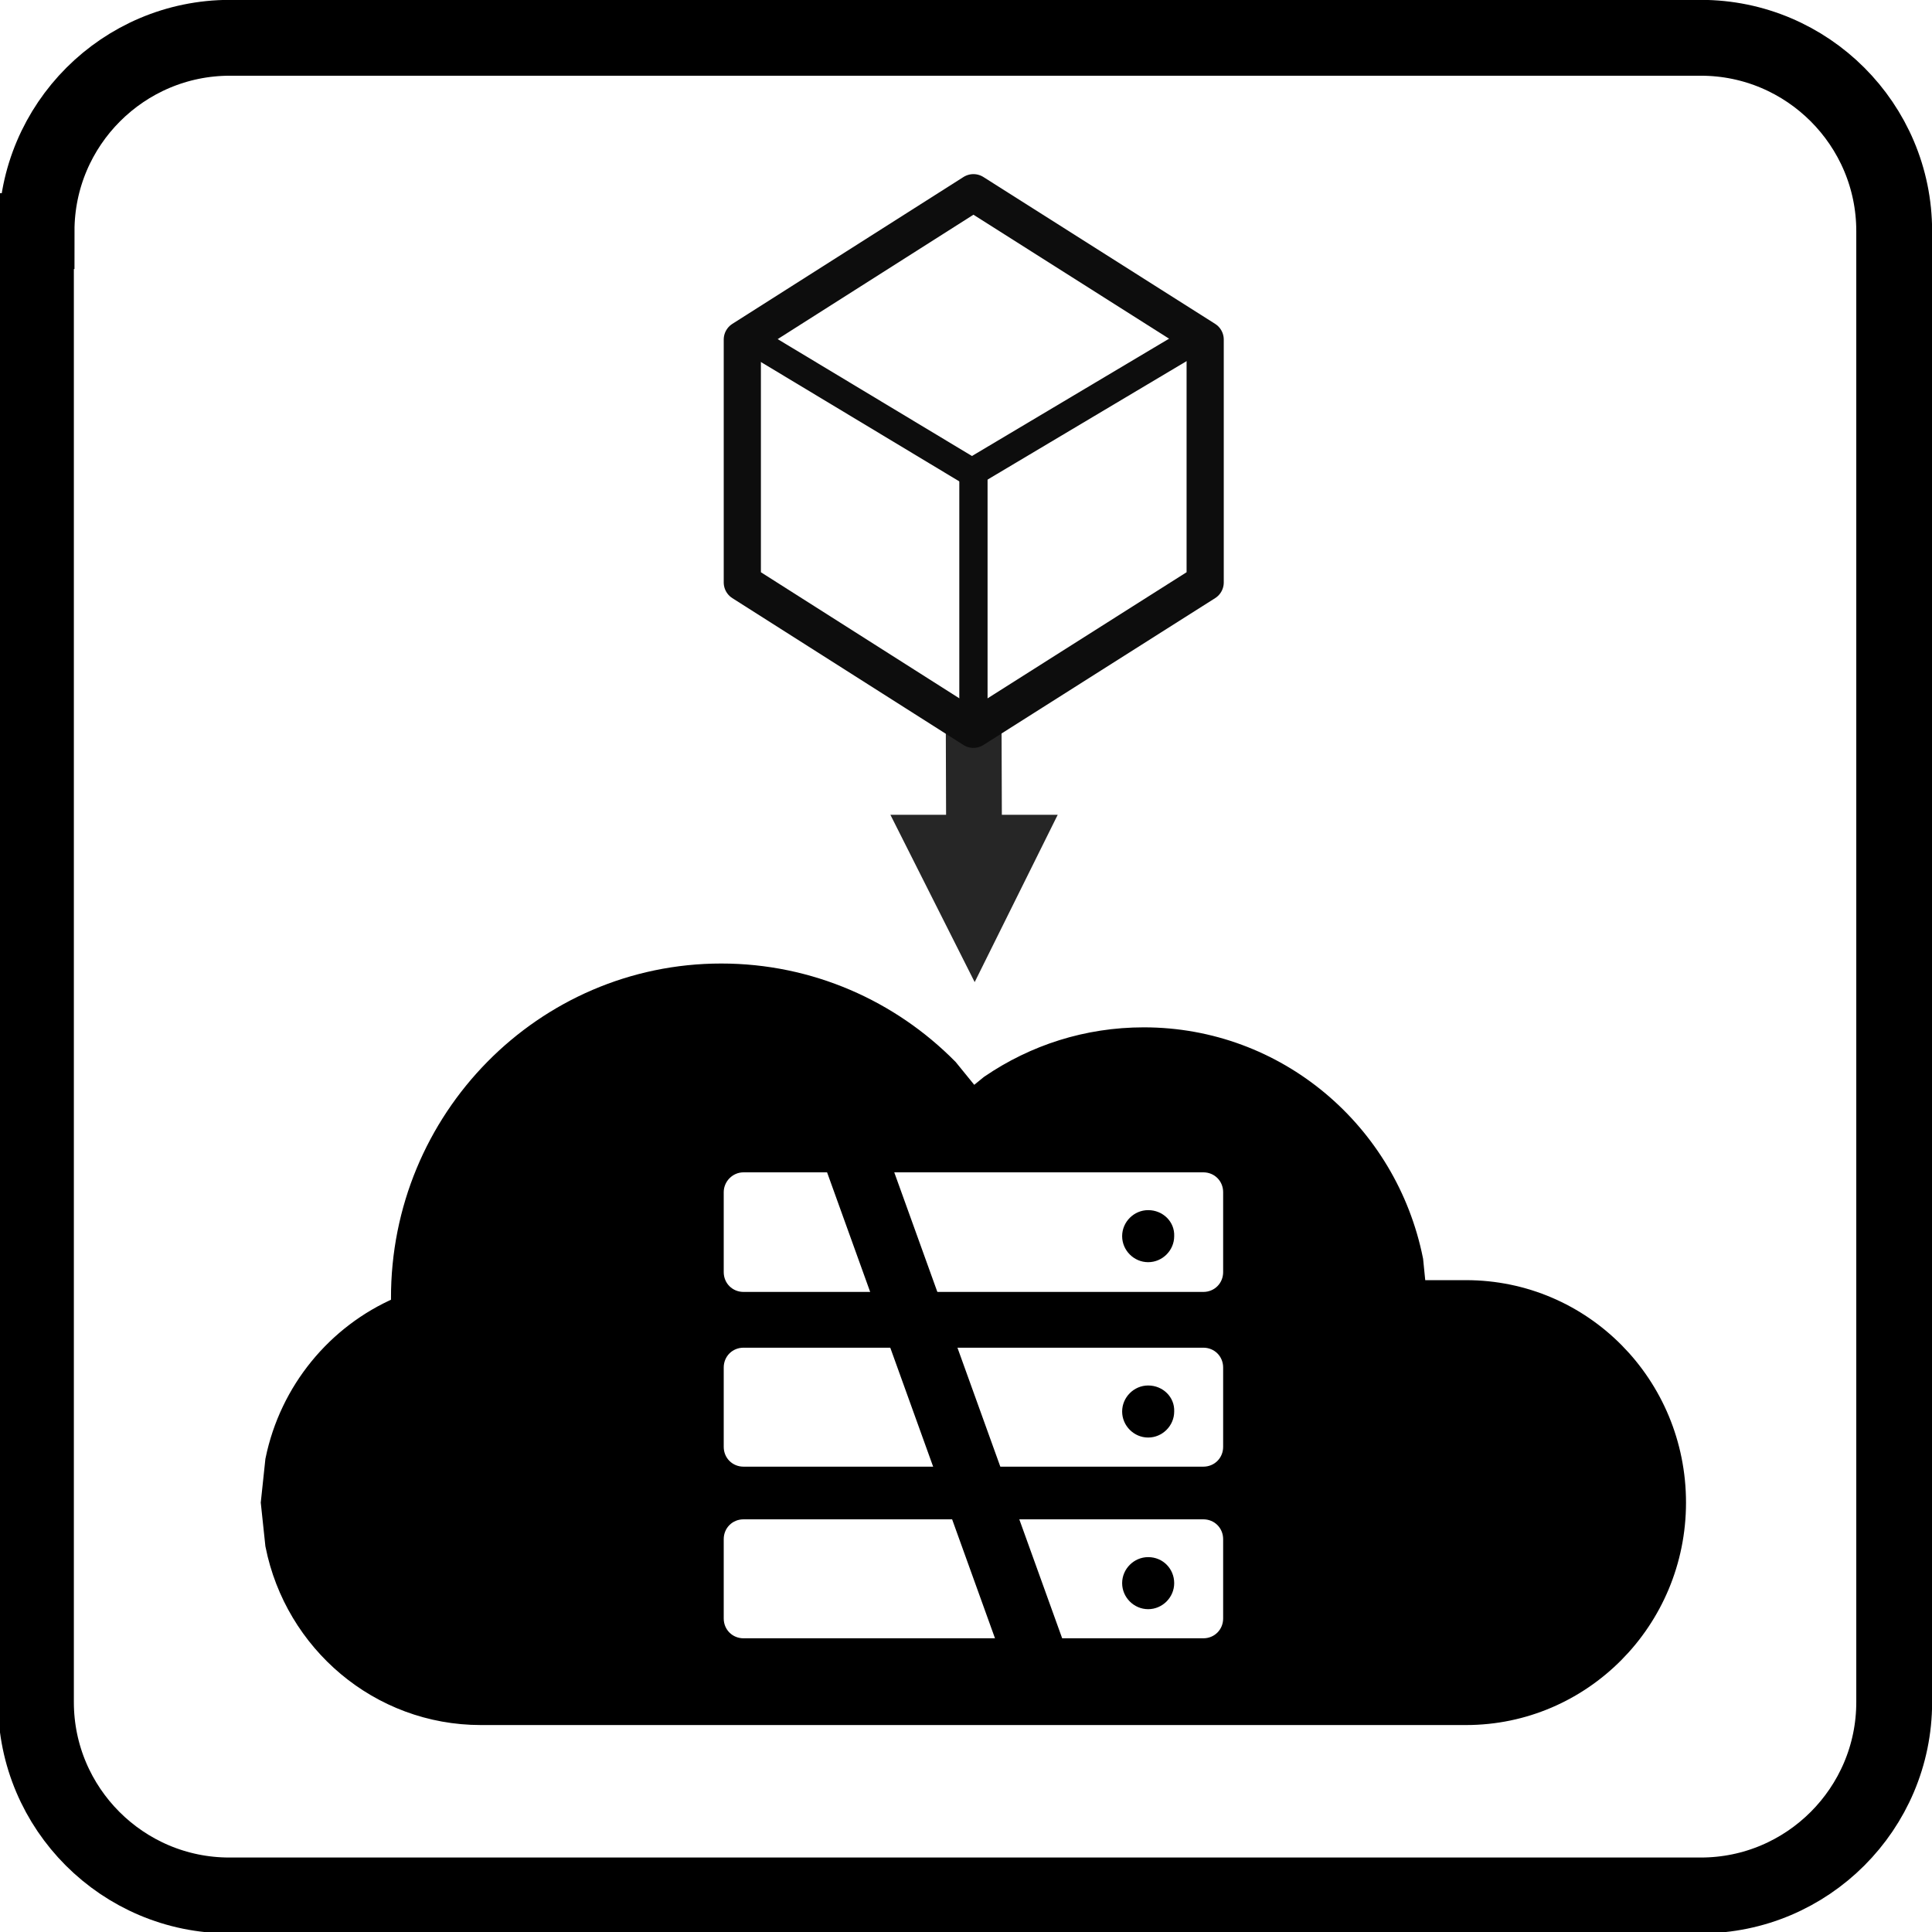
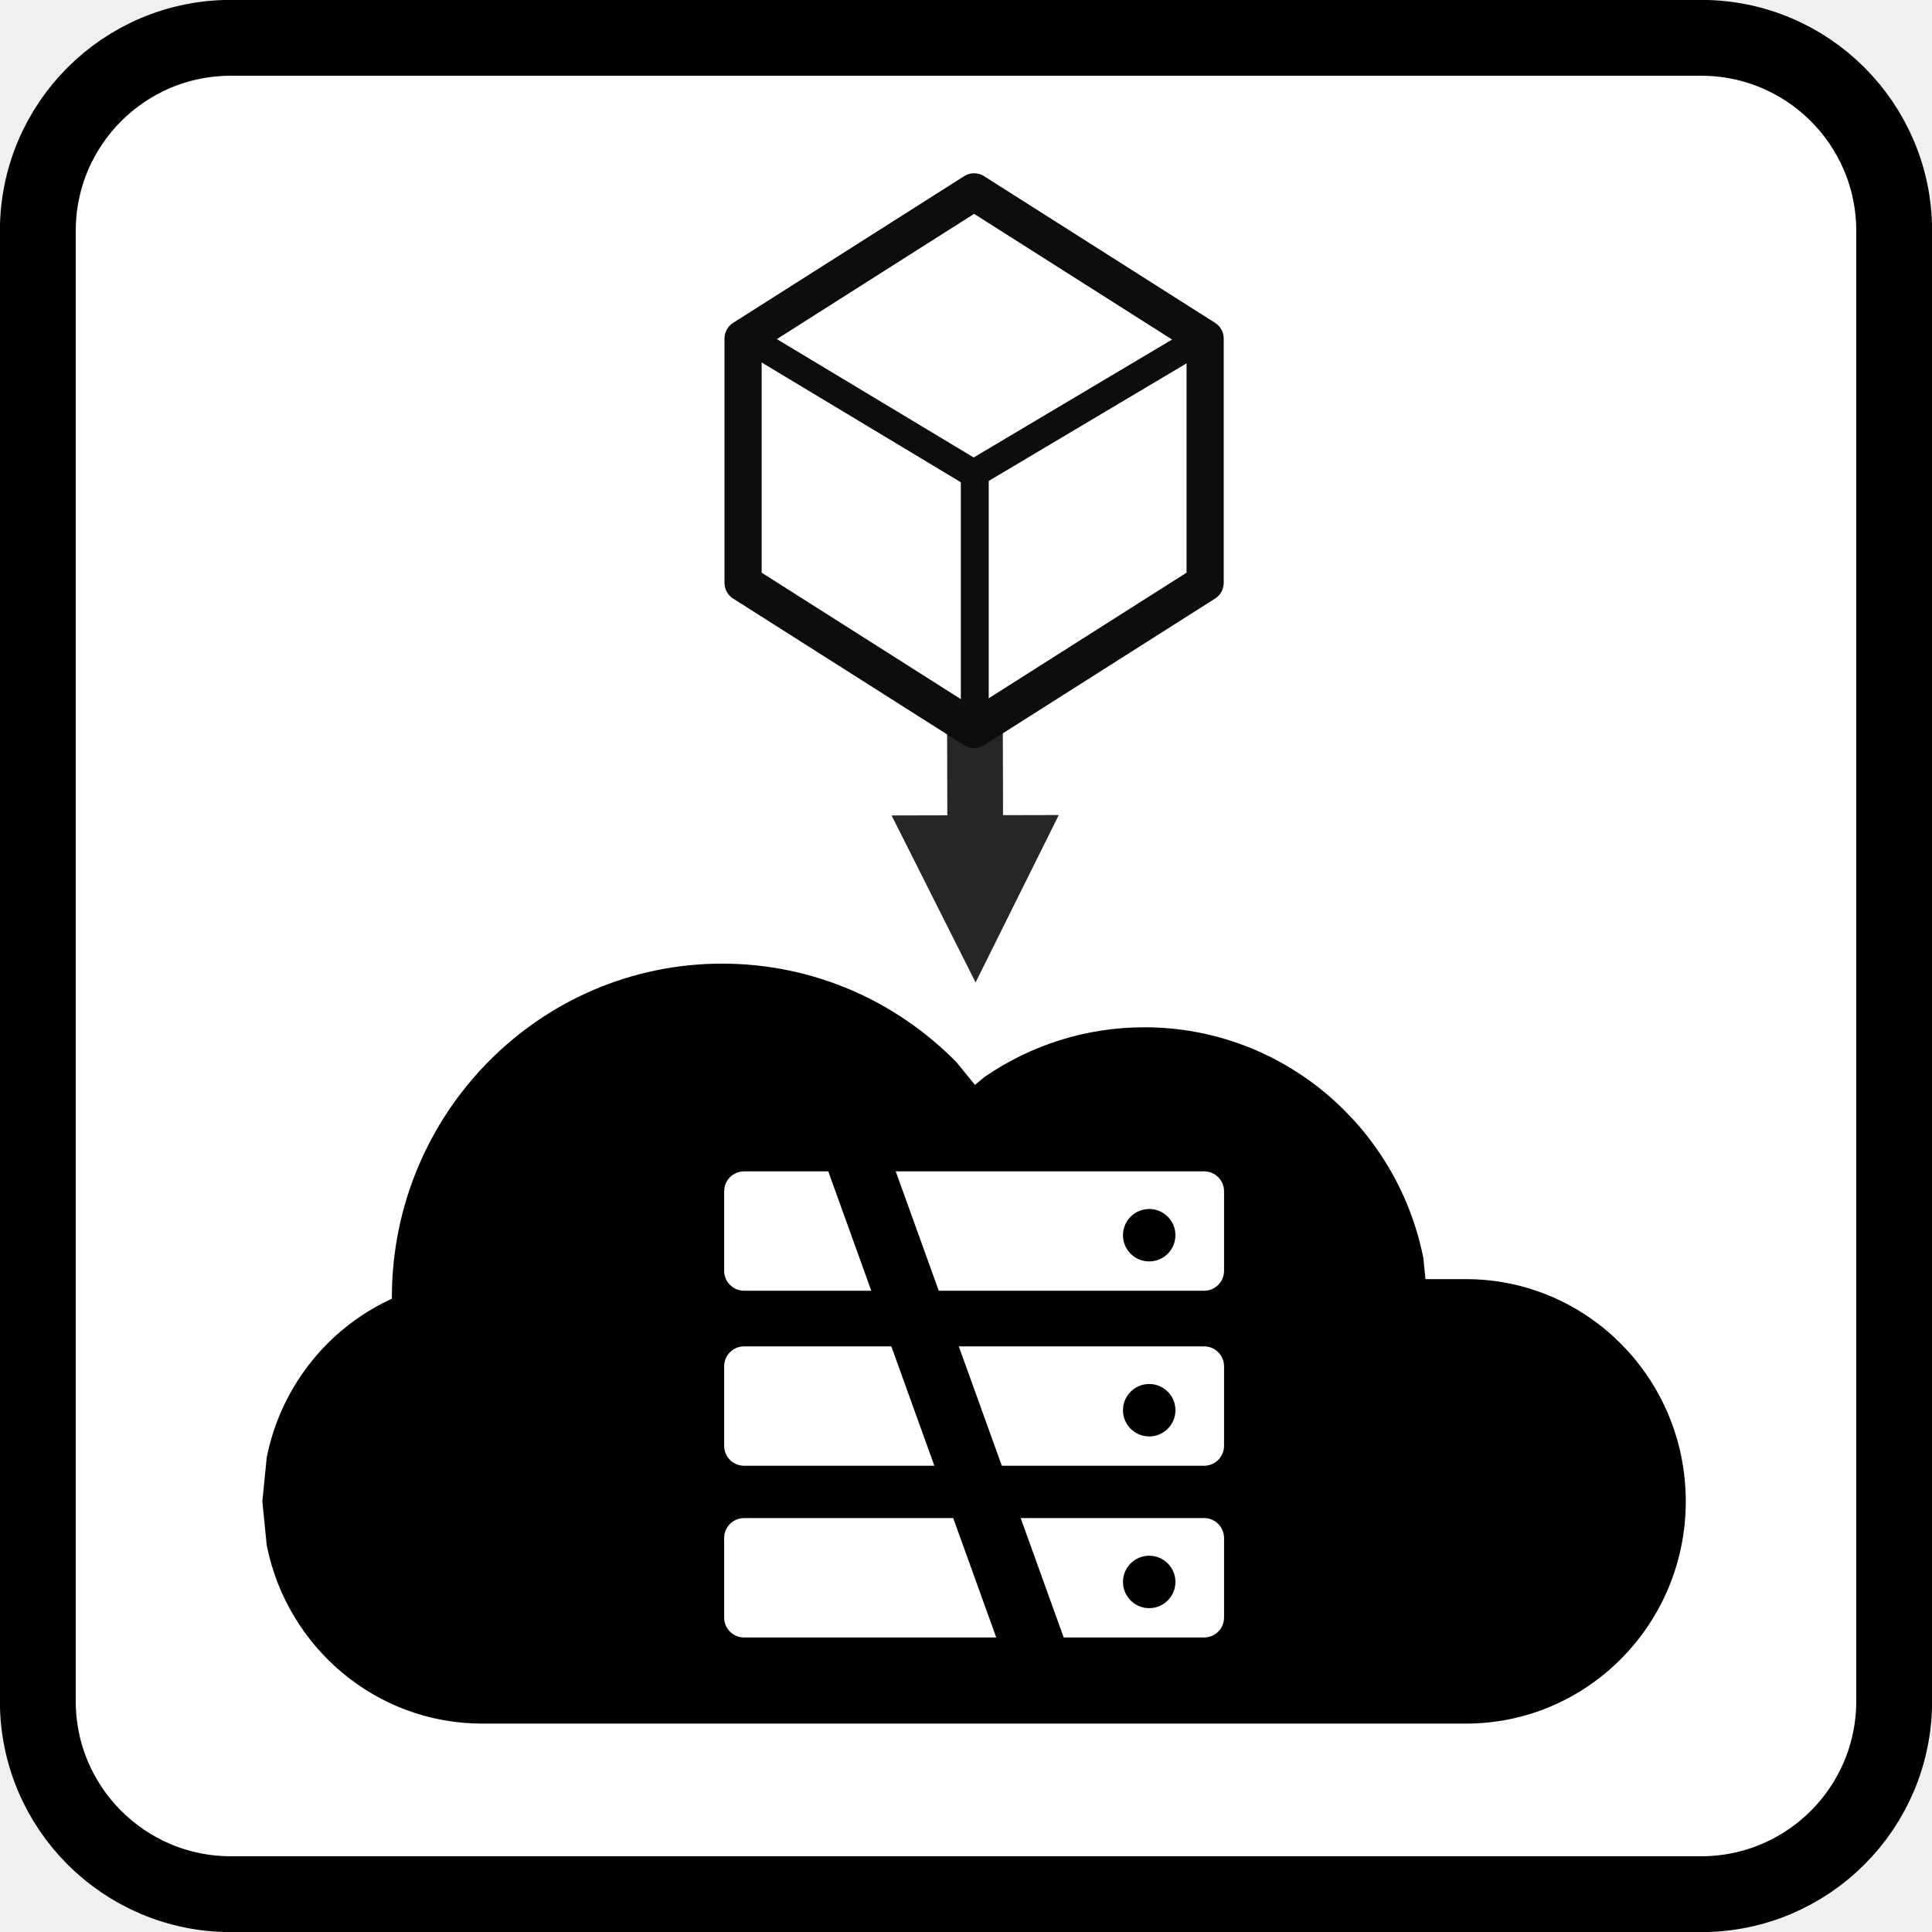
- <svg xmlns="http://www.w3.org/2000/svg" xmlns:xlink="http://www.w3.org/1999/xlink" version="1.1" id="Ebene_1" x="0px" y="0px" viewBox="0 0 311.8 311.8" style="enable-background:new 0 0 311.8 311.8;" xml:space="preserve">
-   <style type="text/css">
- 	.st0{clip-path:url(#SVGID_2_);fill-rule:evenodd;clip-rule:evenodd;fill:#FFFFFF;}
- 	.st1{clip-path:url(#SVGID_4_);fill:none;stroke:#000000;stroke-width:12.24;stroke-miterlimit:10;}
- 	.st2{fill-rule:evenodd;clip-rule:evenodd;}
- 	.st3{fill:none;stroke:#000000;stroke-width:6;stroke-miterlimit:10;}
- 	.st4{fill-rule:evenodd;clip-rule:evenodd;fill:#FFFFFF;}
- 	.st5{fill:none;stroke:#000000;stroke-width:10.2;stroke-miterlimit:10;}
- 	.st6{fill:#262626;}
- 	.st7{clip-path:url(#SVGID_6_);fill-rule:evenodd;clip-rule:evenodd;fill:#FFFFFF;}
- 	
- 		.st8{clip-path:url(#SVGID_8_);fill:none;stroke:#0D0D0D;stroke-width:6;stroke-linecap:round;stroke-linejoin:round;stroke-miterlimit:10;}
- 	.st9{fill:none;stroke:#0D0D0D;stroke-width:4.56;stroke-miterlimit:10;}
- </style>
-   <g>
-     <defs>
-       <rect id="SVGID_1_" y="0" width="311.8" height="311.8" />
-     </defs>
-     <clipPath id="SVGID_2_">
-       <use xlink:href="#SVGID_1_" style="overflow:visible;" />
+ <svg xmlns="http://www.w3.org/2000/svg" width="1430" height="1430" xml:space="preserve" overflow="hidden">
+   <defs>
+     <clipPath id="clip0">
+       <rect x="-1" y="0" width="1430" height="1430" />
    </clipPath>
-     <rect y="0" class="st0" width="311.8" height="311.8" />
+   </defs>
+   <g clip-path="url(#clip0)" transform="translate(1 0)">
+     <path d="M27 170.841C27 91.952 90.952 28 169.841 28L1258.16 28C1337.05 28 1401 91.952 1401 170.841L1401 1259.16C1401 1338.05 1337.05 1402 1258.16 1402L169.841 1402C90.952 1402 27 1338.05 27 1259.16Z" stroke="#000000" stroke-width="56.146" stroke-miterlimit="8" fill="#FFFFFF" fill-rule="evenodd" />
+     <path d="M533.531 727C597.25 727 654.937 753.139 696.694 795.398L718.784 822.494 735.988 808.129C767.406 786.648 805.28 774.105 846.05 774.105 941.179 774.105 1020.55 842.395 1038.9 933.177L1041.63 960.526 1084.06 960.526C1166.32 960.526 1233 1028.01 1233 1111.26L1233 1111.26C1233 1194.51 1166.32 1262 1084.06 1262L355.944 1262C283.967 1262 223.915 1210.33 210.026 1141.64L207 1111.26 210.026 1080.88C219.946 1031.82 253.419 991.441 297.968 972.372L303.78 970.546 302.782 960.526C302.782 831.553 406.092 727 533.531 727Z" stroke="#000000" stroke-width="27.5" stroke-miterlimit="8" fill-rule="evenodd" />
+     <path d="M849.598 1151.49C838.877 1151.49 830.185 1160.18 830.185 1170.9 830.185 1181.61 838.877 1190.3 849.598 1190.3 860.32 1190.3 869.012 1181.61 869.012 1170.9 869.012 1160.18 860.32 1151.49 849.598 1151.49ZM549.734 1123.64 890.267 1123.64C898.404 1123.64 905 1130.24 905 1138.37L905 1197.27C905 1205.41 898.404 1212 890.267 1212L549.734 1212C541.597 1212 535 1205.41 535 1197.27L535 1138.37C535 1130.24 541.597 1123.64 549.734 1123.64ZM849.598 1024.39C838.877 1024.39 830.185 1033.08 830.185 1043.8 830.185 1054.51 838.877 1063.2 849.598 1063.2 860.32 1063.2 869.012 1054.51 869.012 1043.8 869.012 1033.08 860.32 1024.39 849.598 1024.39ZM549.734 996.542 890.267 996.542C898.404 996.542 905 1003.14 905 1011.27L905 1070.17C905 1078.31 898.404 1084.9 890.267 1084.9L549.734 1084.9C541.597 1084.9 535 1078.31 535 1070.17L535 1011.27C535 1003.14 541.597 996.542 549.734 996.542ZM849.598 894.85C838.877 894.85 830.185 903.537 830.185 914.255 830.185 924.972 838.877 933.659 849.598 933.659 860.32 933.659 869.012 924.972 869.012 914.255 869.012 903.537 860.32 894.85 849.598 894.85ZM549.734 867 890.267 867C898.404 867 905 873.593 905 881.726L905 940.63C905 948.764 898.404 955.357 890.267 955.357L549.734 955.357C541.597 955.357 535 948.764 535 940.63L535 881.726C535 873.593 541.597 867 549.734 867Z" fill="#FFFFFF" fill-rule="evenodd" />
+     <path d="M614.5 804.5 779.5 1262.38" stroke="#000000" stroke-width="46.979" stroke-miterlimit="8" fill="none" fill-rule="evenodd" />
+     <path d="M741.125 481.45 741.469 623.987 700.22 624.087 699.875 481.55ZM782.669 603.263 721.094 727.162 658.92 603.562Z" fill="#262626" />
+     <path d="M720 142 891 250.571 891 431.429 720 540 549 431.429 549 250.571Z" stroke="#0D0D0D" stroke-width="27.5" stroke-linecap="round" stroke-linejoin="round" stroke-miterlimit="10" fill="#FFFFFF" fill-rule="evenodd" />
+     <path d="M720.5 341.5 720.5 540.185" stroke="#0D0D0D" stroke-width="20.625" stroke-miterlimit="8" fill="none" fill-rule="evenodd" />
+     <path d="M0 0 173.267 102.991" stroke="#0D0D0D" stroke-width="20.625" stroke-miterlimit="8" fill="none" fill-rule="evenodd" transform="matrix(-1 0 0 1 889.766 249.5)" />
+     <path d="M551.5 249.5 722.782 352.492" stroke="#0D0D0D" stroke-width="20.625" stroke-miterlimit="8" fill="none" fill-rule="evenodd" />
  </g>
-   <g>
-     <defs>
-       <rect id="SVGID_3_" y="0" width="311.8" height="311.8" />
-     </defs>
-     <clipPath id="SVGID_4_">
-       <use xlink:href="#SVGID_3_" style="overflow:visible;" />
-     </clipPath>
-     <path class="st1" d="M5.9,37.3c0-17.2,14-31.2,31.2-31.2h237.4c17.2,0,31.2,14,31.2,31.2v237.4c0,17.2-14,31.2-31.2,31.2H37   c-17.2,0-31.2-14-31.2-31.2V37.3z" />
-   </g>
-   <path class="st2" d="M116.4,158.5c13.9,0,26.5,5.7,35.6,14.9l4.8,5.9l3.8-3.1c6.9-4.7,15.1-7.4,24-7.4c20.8,0,38.1,14.9,42.1,34.8  l0.6,6h9.3c18,0,32.5,14.7,32.5,32.9s-14.6,32.9-32.5,32.9H77.6c-15.7,0-28.8-11.3-31.8-26.3l-0.7-6.6l0.7-6.6  c2.2-10.7,9.5-19.5,19.2-23.7l1.3-0.4l-0.2-2.2C66,181.4,88.6,158.5,116.4,158.5z" />
-   <path class="st3" d="M116.4,158.5c13.9,0,26.5,5.7,35.6,14.9l4.8,5.9l3.8-3.1c6.9-4.7,15.1-7.4,24-7.4c20.8,0,38.1,14.9,42.1,34.8  l0.6,6h9.3c18,0,32.5,14.7,32.5,32.9s-14.6,32.9-32.5,32.9H77.6c-15.7,0-28.8-11.3-31.8-26.3l-0.7-6.6l0.7-6.6  c2.2-10.7,9.5-19.5,19.2-23.7l1.3-0.4l-0.2-2.2C66,181.4,88.6,158.5,116.4,158.5z" />
-   <path class="st4" d="M120,189.2h74.2c1.8,0,3.2,1.4,3.2,3.2v12.9c0,1.8-1.4,3.2-3.2,3.2H120c-1.8,0-3.2-1.4-3.2-3.2v-12.9  C116.8,190.7,118.2,189.2,120,189.2z M185.3,195.3c-2.3,0-4.2,1.9-4.2,4.2c0,2.3,1.9,4.2,4.2,4.2c2.3,0,4.2-1.9,4.2-4.2  C189.6,197.2,187.7,195.3,185.3,195.3z M120,217.5h74.2c1.8,0,3.2,1.4,3.2,3.2v12.8c0,1.8-1.4,3.2-3.2,3.2H120  c-1.8,0-3.2-1.4-3.2-3.2v-12.8C116.8,218.9,118.2,217.5,120,217.5z M185.3,223.6c-2.3,0-4.2,1.9-4.2,4.2c0,2.3,1.9,4.2,4.2,4.2  c2.3,0,4.2-1.9,4.2-4.2C189.6,225.5,187.7,223.6,185.3,223.6z M120,245.2h74.2c1.8,0,3.2,1.4,3.2,3.2v12.8c0,1.8-1.4,3.2-3.2,3.2  H120c-1.8,0-3.2-1.4-3.2-3.2v-12.8C116.8,246.6,118.2,245.2,120,245.2z M185.3,251.3c-2.3,0-4.2,1.9-4.2,4.2s1.9,4.2,4.2,4.2  c2.3,0,4.2-1.9,4.2-4.2S187.7,251.3,185.3,251.3z" />
-   <line class="st5" x1="134" y1="175.6" x2="170" y2="275.5" />
-   <path class="st6" d="M170.7,131.5l-13.4,27l-13.6-27L170.7,131.5z M161.6,104.9l0.1,31.1l-9,0l-0.1-31.1L161.6,104.9z" />
-   <g>
-     <defs>
-       <polyline id="SVGID_5_" points="0,0 311.8,0 311.8,311.8 0,311.8   " />
-     </defs>
-     <clipPath id="SVGID_6_">
-       <use xlink:href="#SVGID_5_" style="overflow:visible;" />
-     </clipPath>
-     <polygon class="st7" points="157.1,31.1 194.5,54.8 194.5,94 157.1,117.7 119.8,94 119.8,54.8  " />
-   </g>
-   <g>
-     <defs>
-       <polyline id="SVGID_7_" points="0,0 311.8,0 311.8,311.8 0,311.8   " />
-     </defs>
-     <clipPath id="SVGID_8_">
-       <use xlink:href="#SVGID_7_" style="overflow:visible;" />
-     </clipPath>
-     <polygon class="st8" points="157.1,31.1 194.5,54.8 194.5,94 157.1,117.7 119.8,94 119.8,54.8  " />
-   </g>
-   <line class="st9" x1="157.1" y1="74.4" x2="157.1" y2="117.8" />
-   <line class="st9" x1="193.9" y1="54.2" x2="156.1" y2="76.7" />
-   <line class="st9" x1="120.2" y1="54.2" x2="157.6" y2="76.7" />
</svg>
